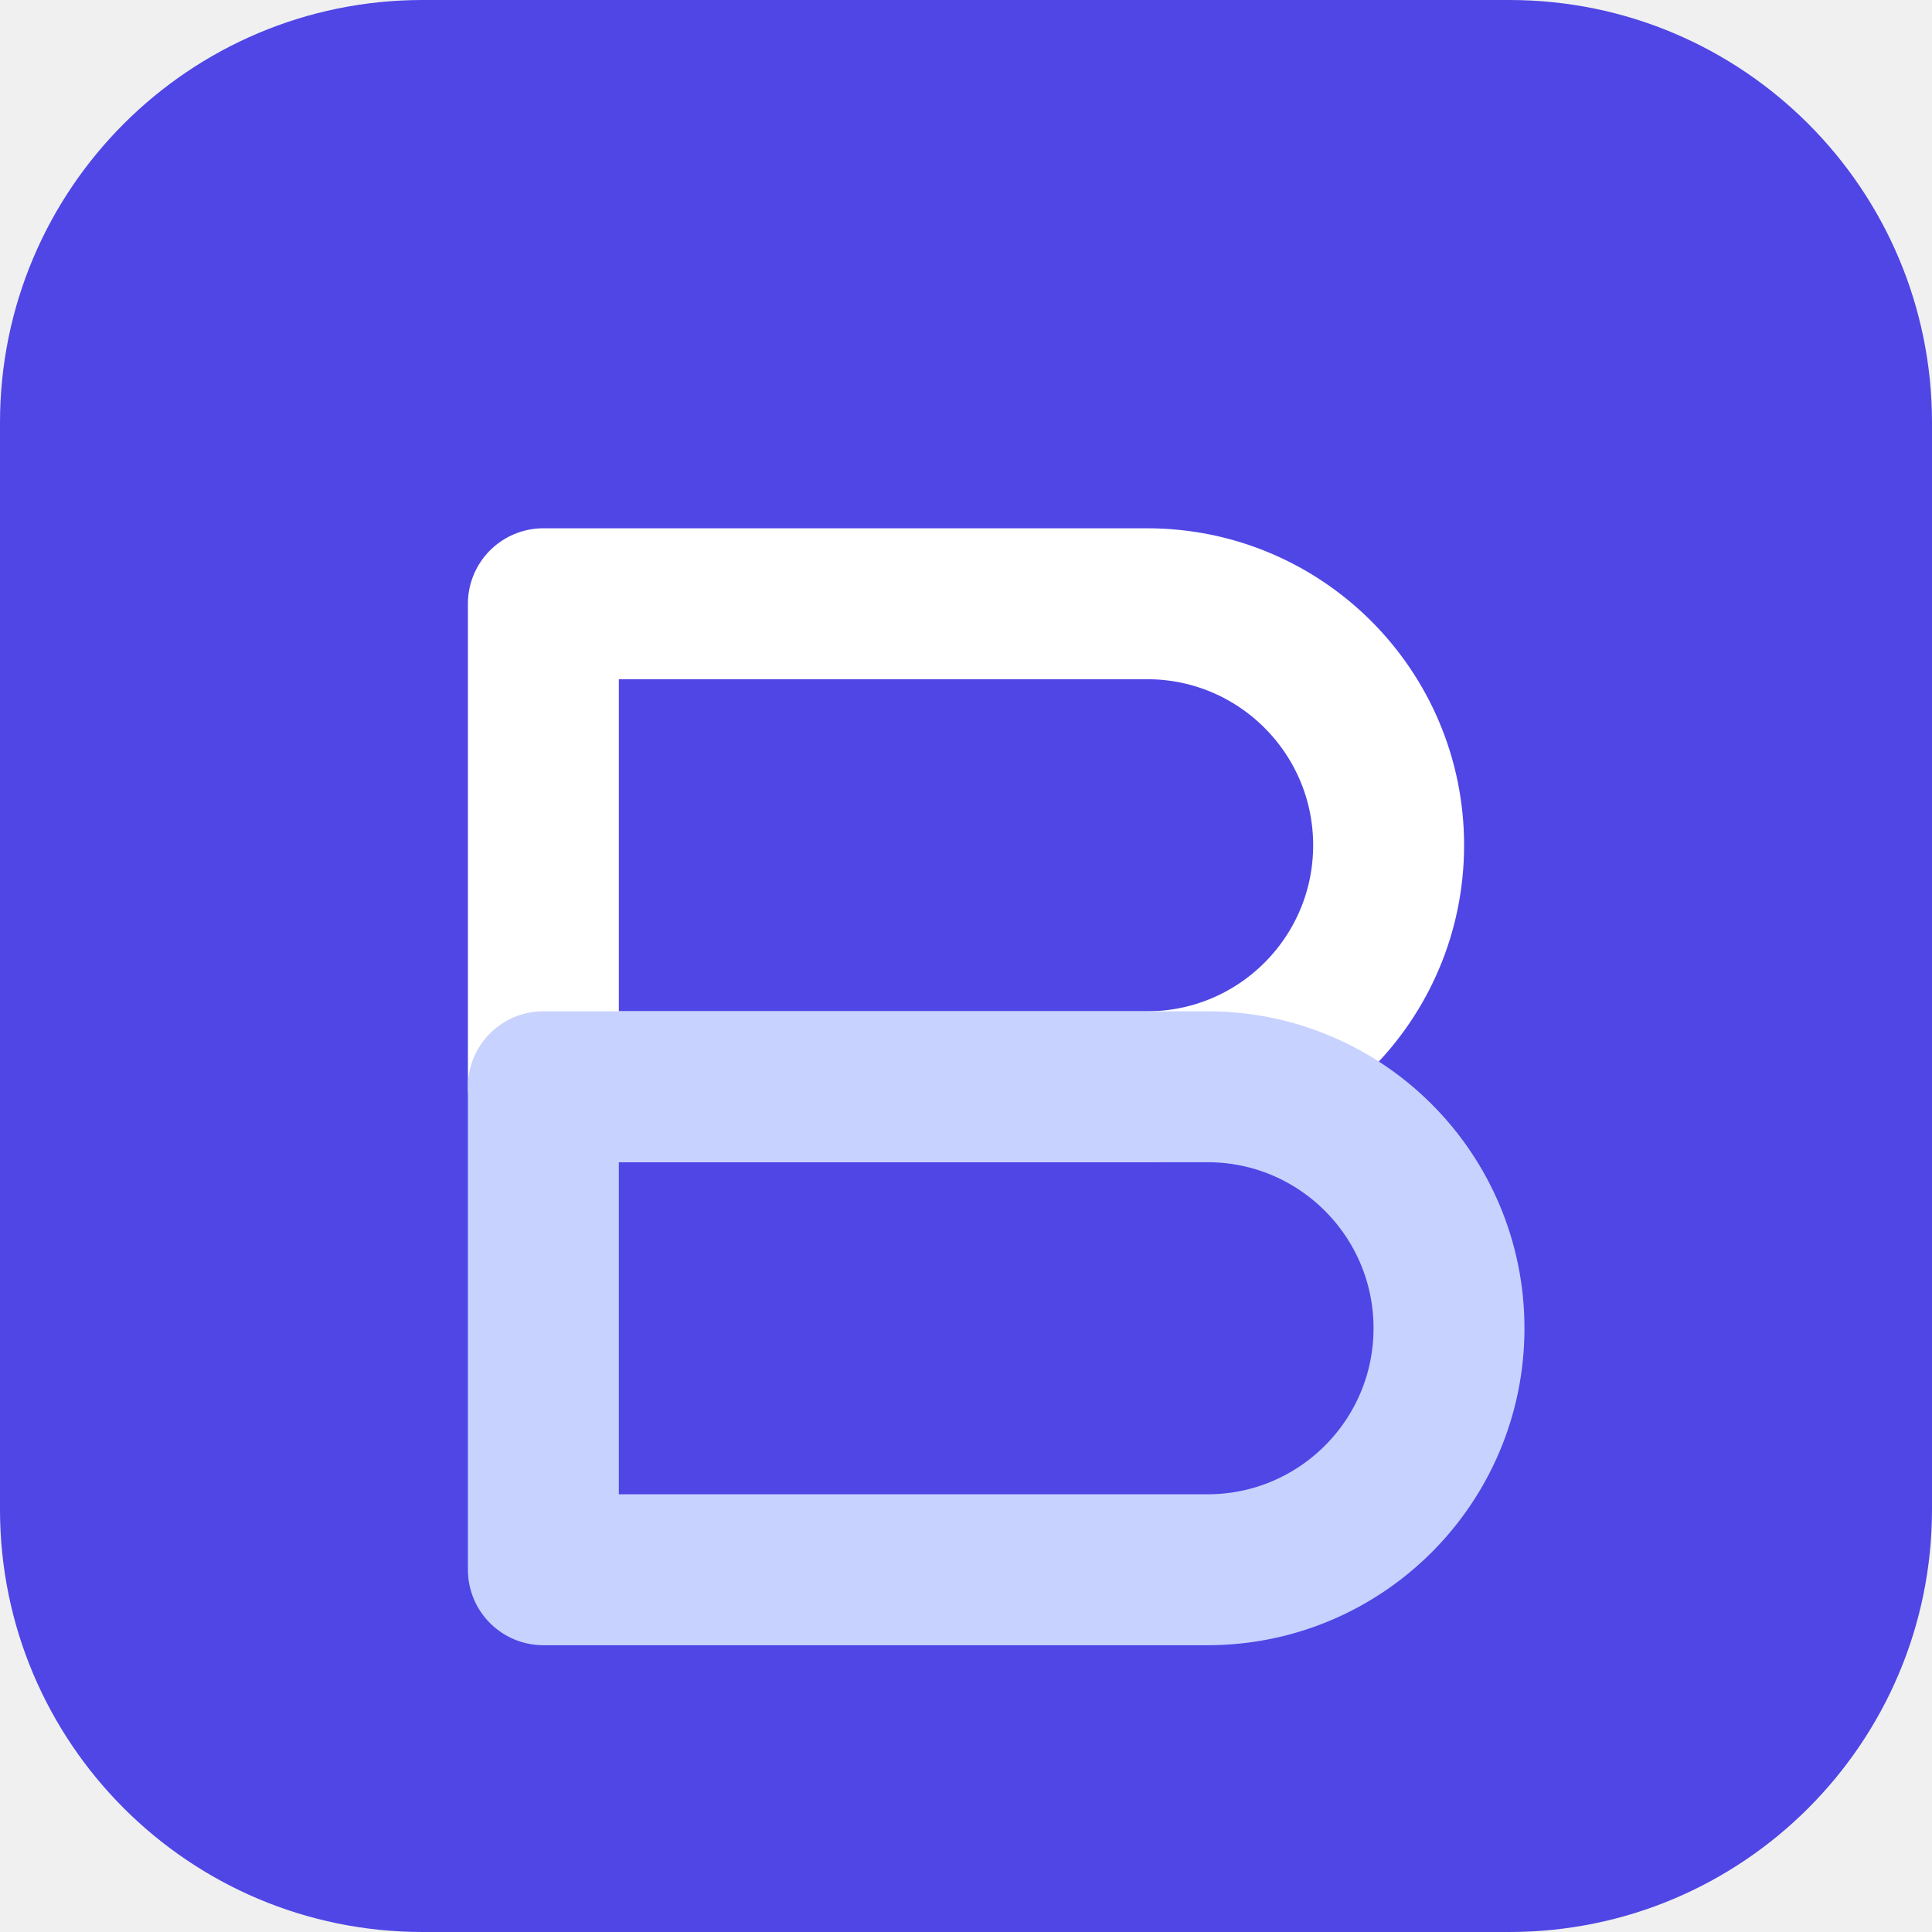
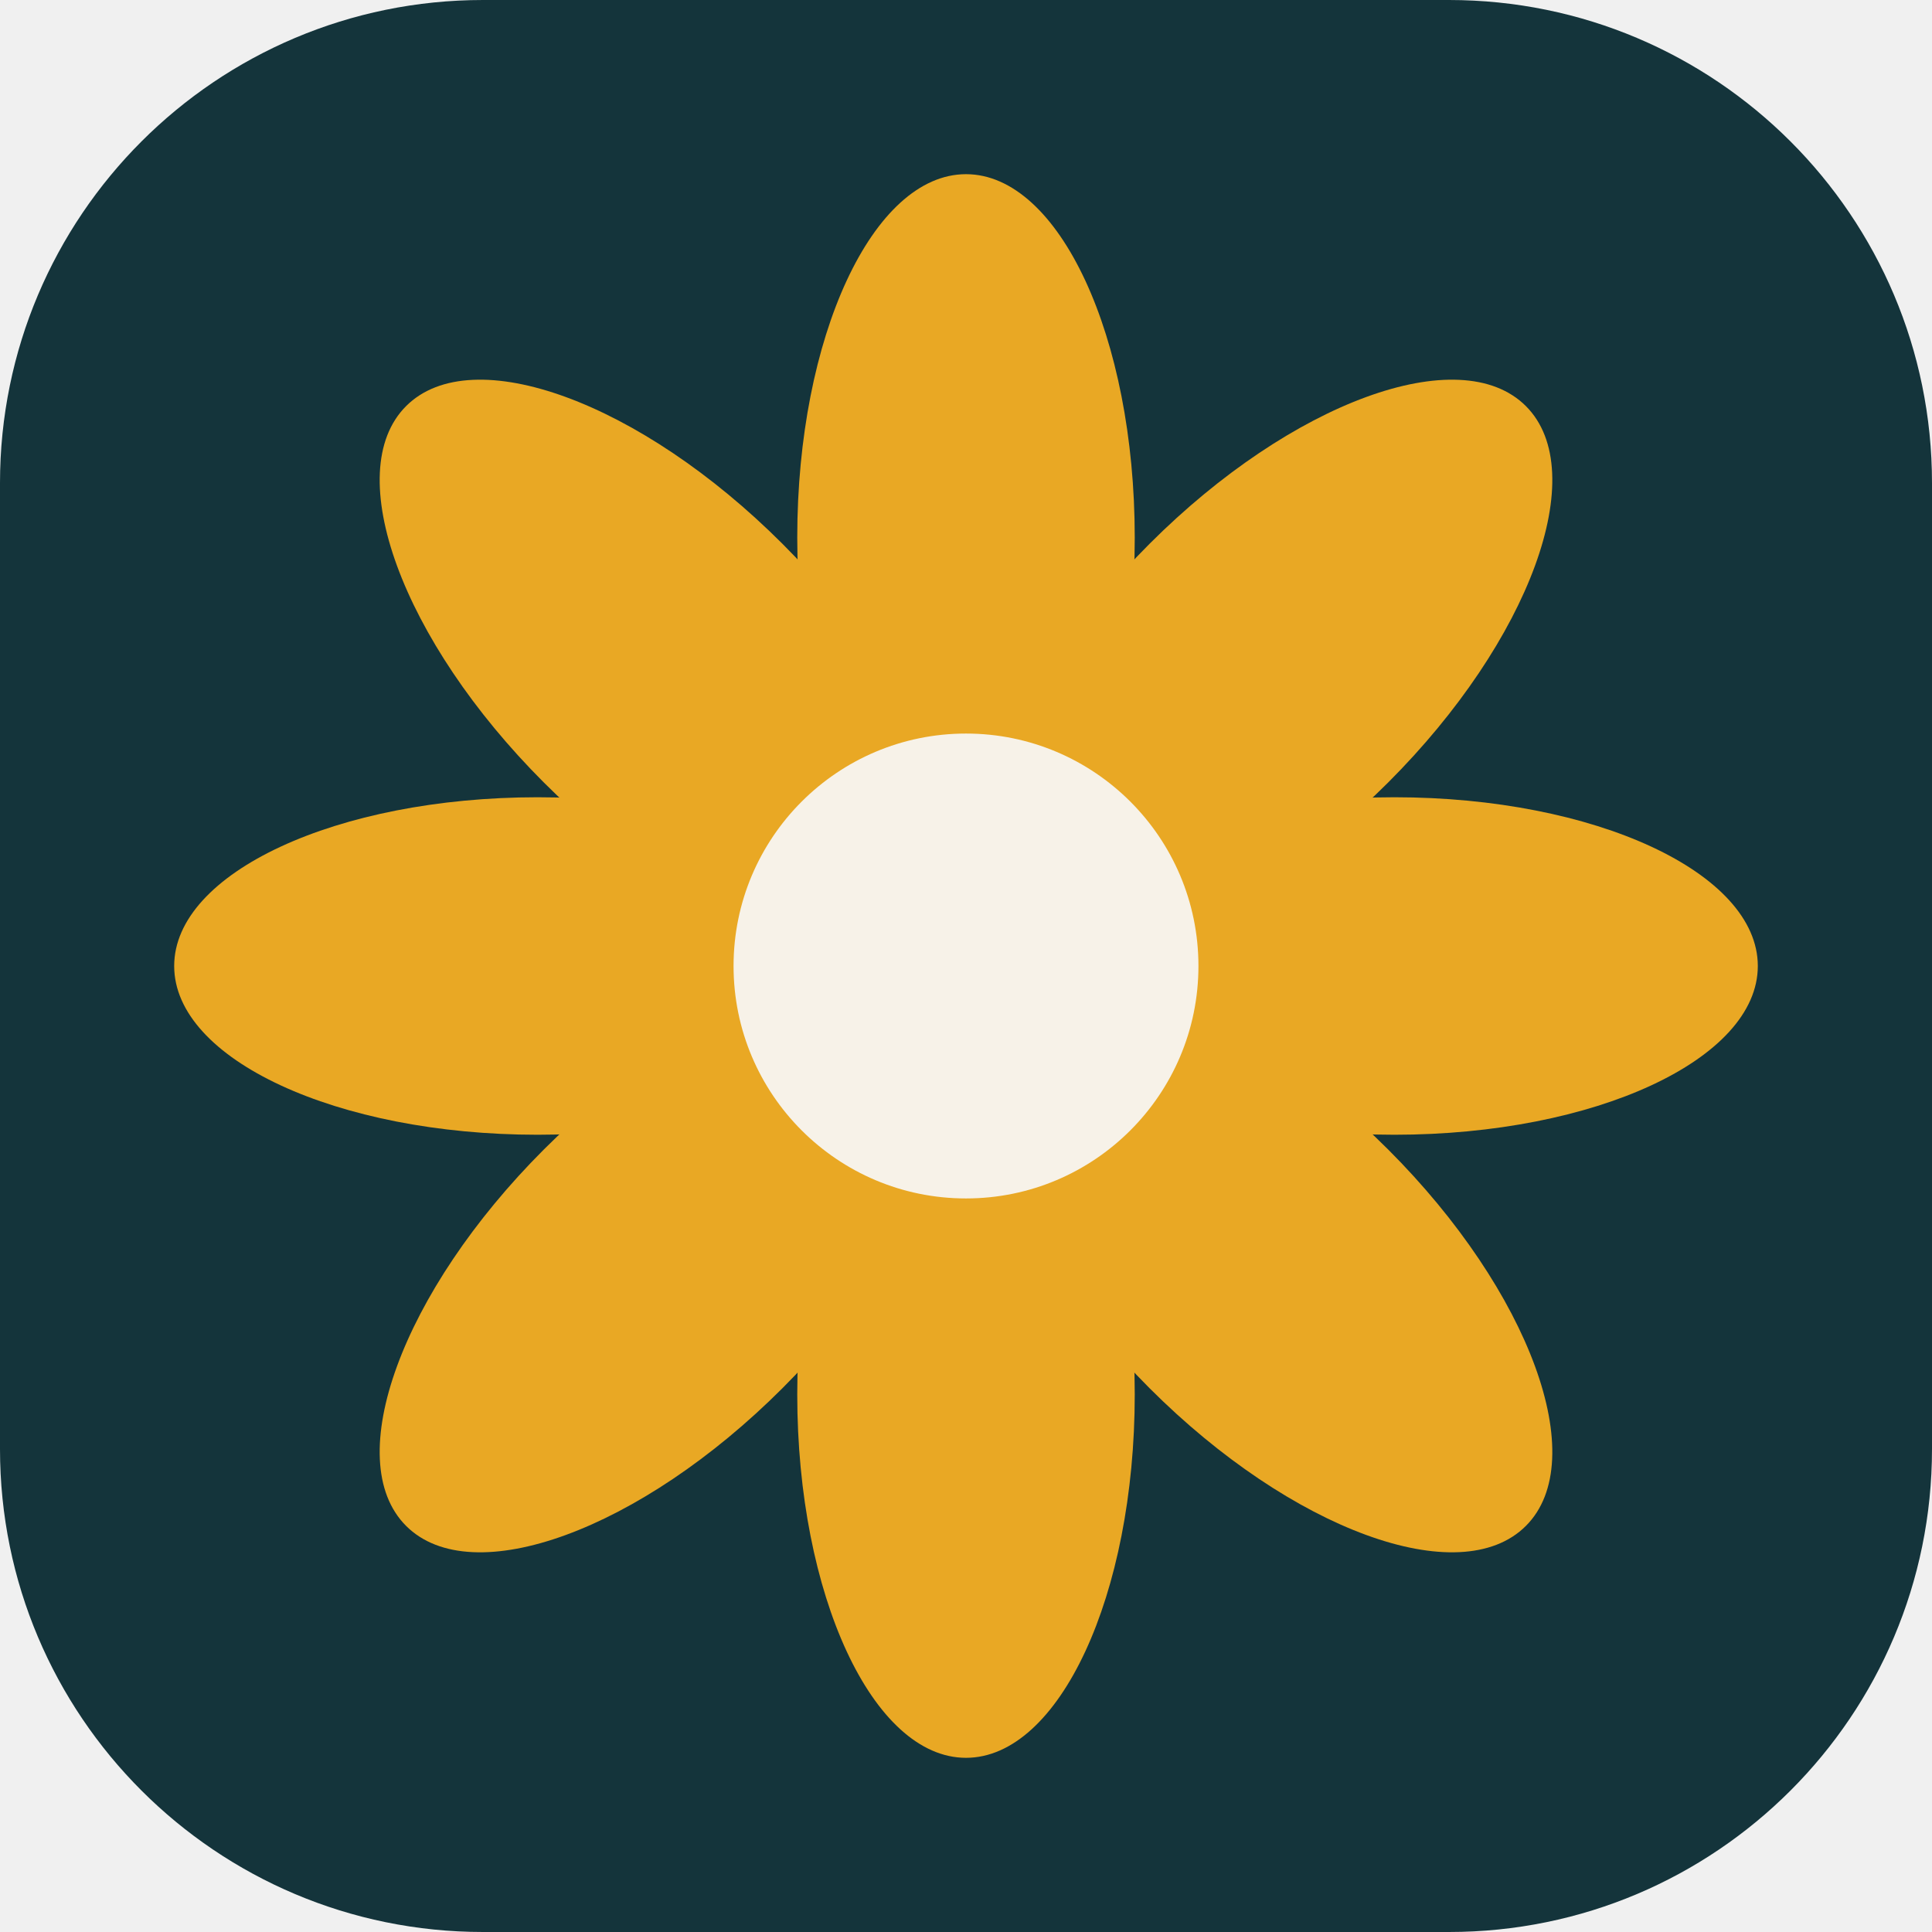
<svg xmlns="http://www.w3.org/2000/svg" viewBox="0 0 64 64">
-   <rect width="64" height="64" rx="14" fill="#4f46e5" />
-   <path d="M18 20h20a8 8 0 0 1 0 16H18z" fill="none" stroke="#fff" stroke-width="5" stroke-linejoin="round" />
-   <path d="M18 36h22a8 8 0 0 1 0 16H18z" fill="none" stroke="#c7d2fe" stroke-width="5" stroke-linejoin="round" />
+   <rect width="64" height="64" rx="16" fill="#14343B" />
+   <g fill="#E9A824" transform="translate(32 32) scale(.86) translate(-32 -32)">
+     <ellipse cx="32" cy="15.5" rx="6.5" ry="14" />
+     <ellipse cx="32" cy="15.5" rx="6.5" ry="14" transform="rotate(45 32 32)" />
+     <ellipse cx="32" cy="15.5" rx="6.5" ry="14" transform="rotate(90 32 32)" />
+     <ellipse cx="32" cy="15.5" rx="6.5" ry="14" transform="rotate(135 32 32)" />
+     <ellipse cx="32" cy="15.5" rx="6.5" ry="14" transform="rotate(180 32 32)" />
+     <ellipse cx="32" cy="15.5" rx="6.5" ry="14" transform="rotate(225 32 32)" />
+     <ellipse cx="32" cy="15.5" rx="6.5" ry="14" transform="rotate(270 32 32)" />
+     <ellipse cx="32" cy="15.5" rx="6.5" ry="14" transform="rotate(315 32 32)" />
+   </g>
+   <circle cx="32" cy="32" r="7.7" fill="#F7F2E8" />
</svg>
